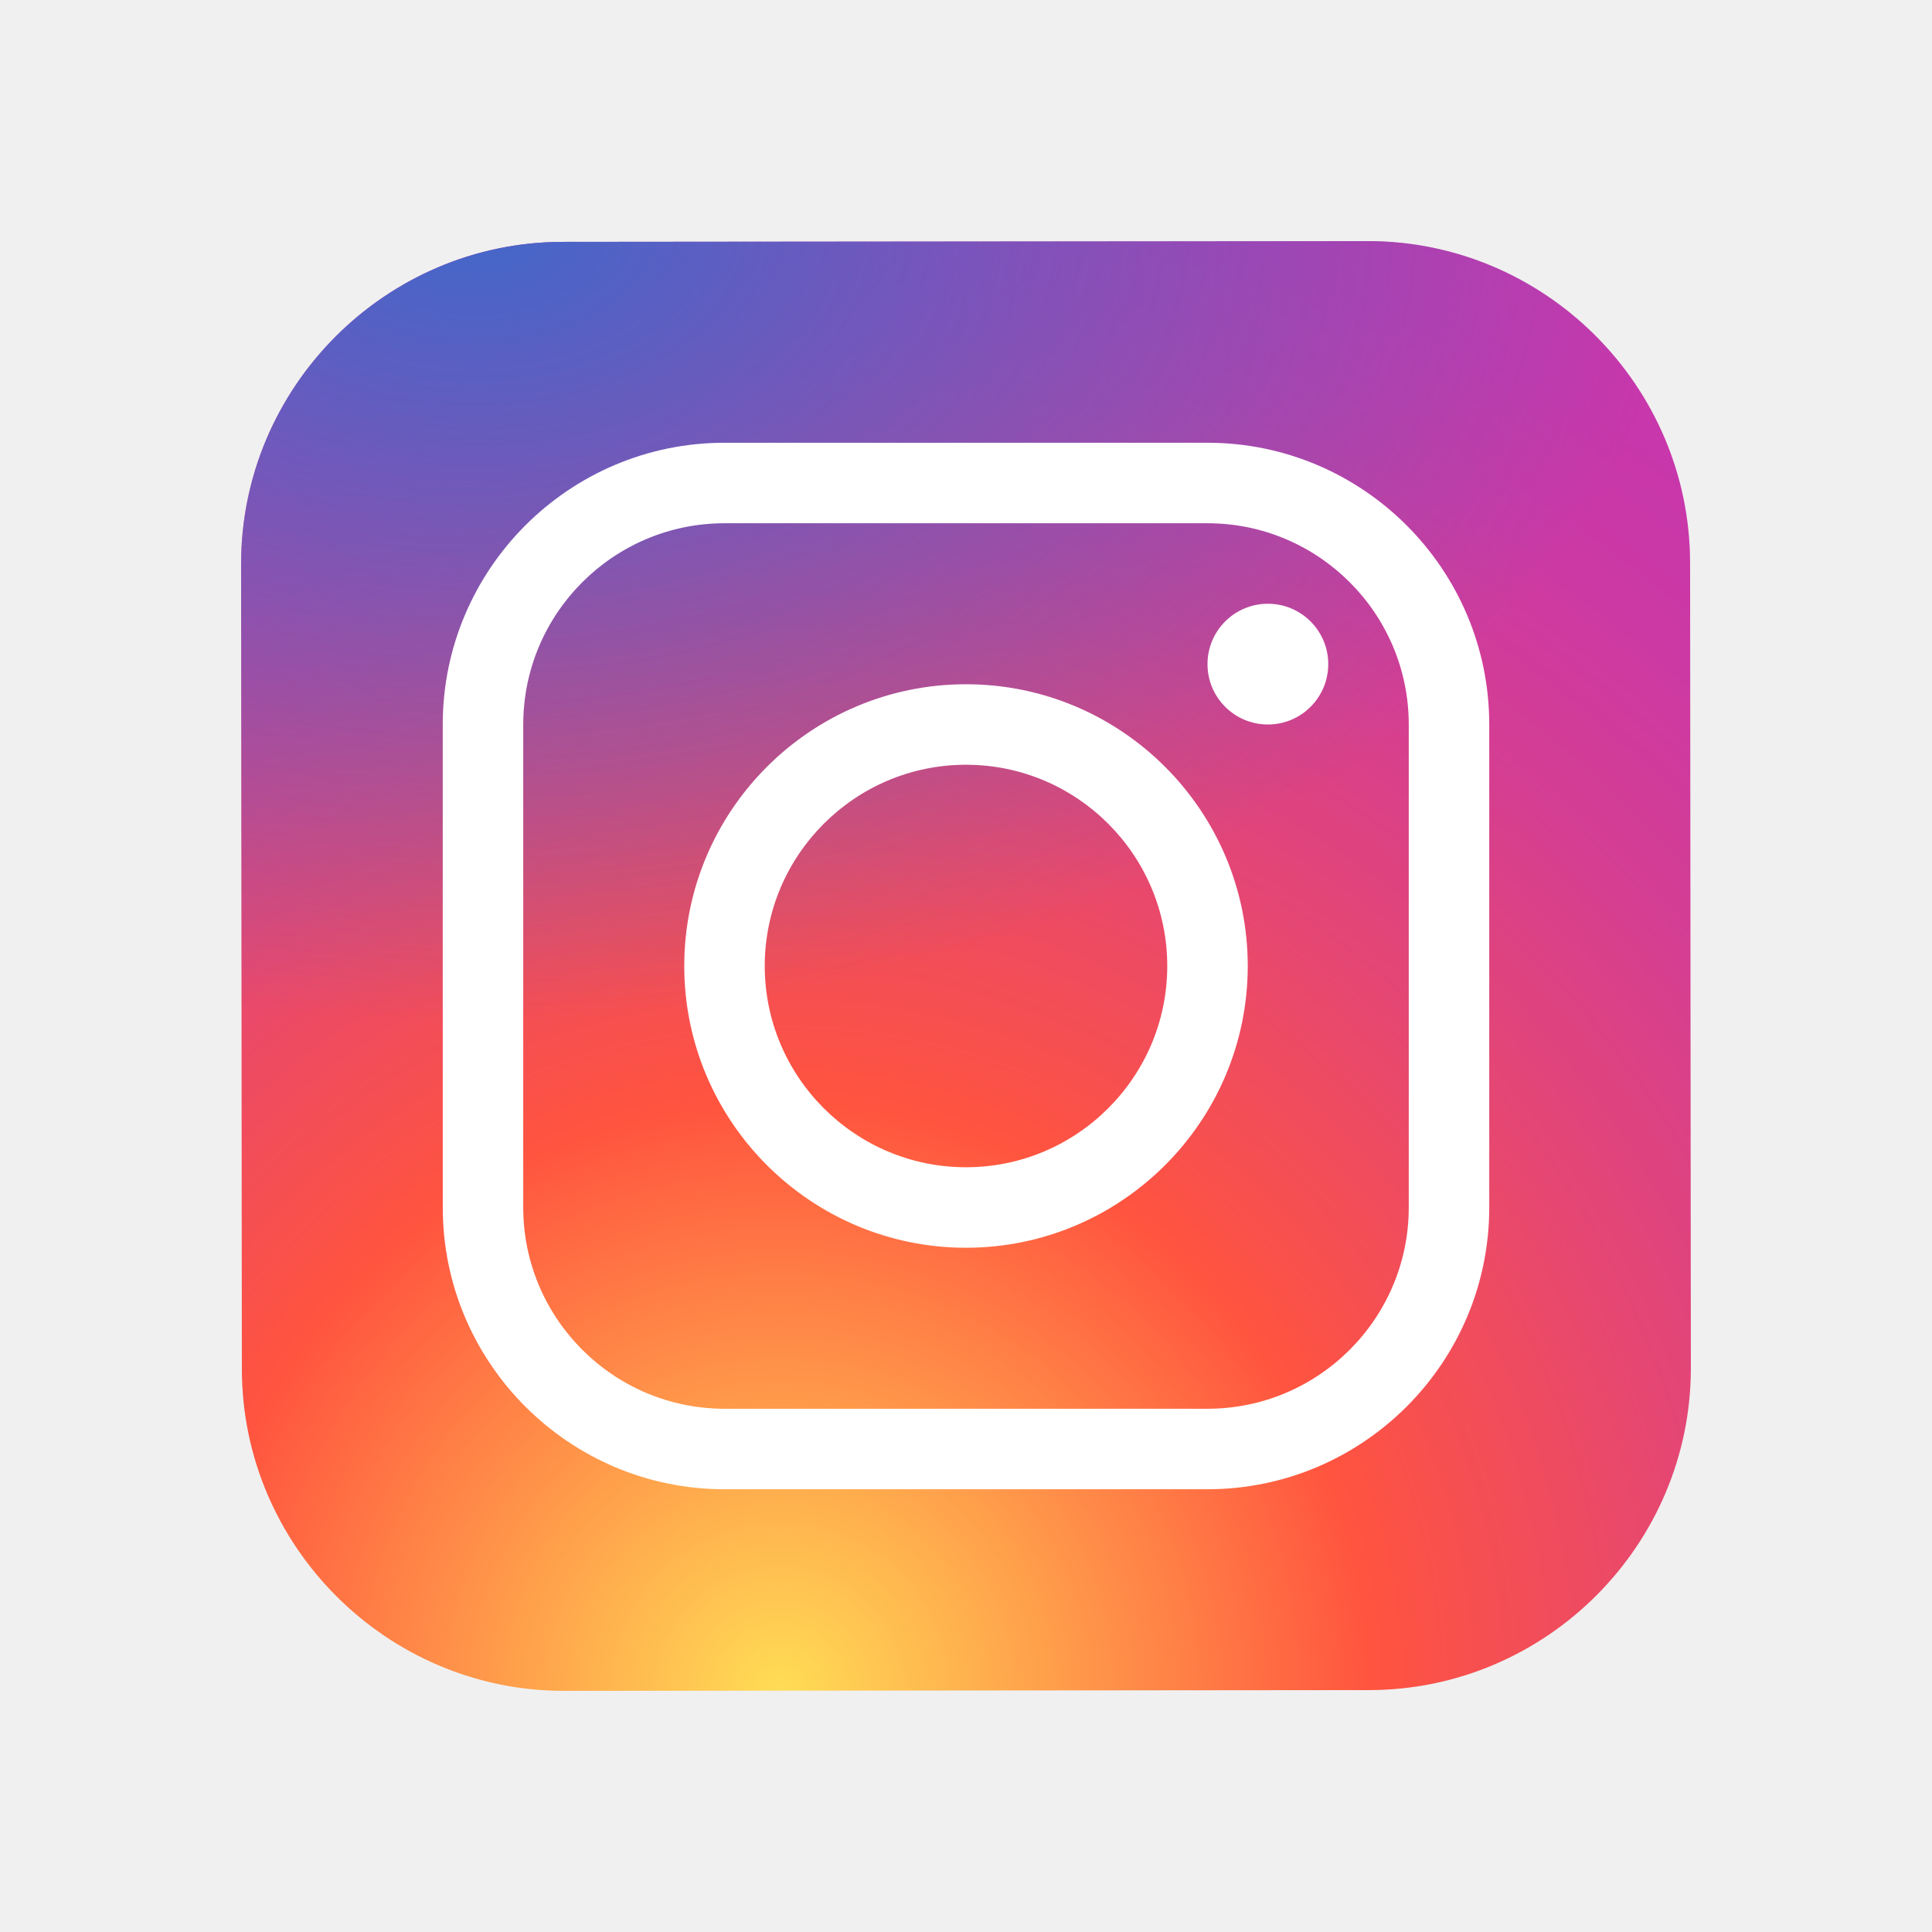
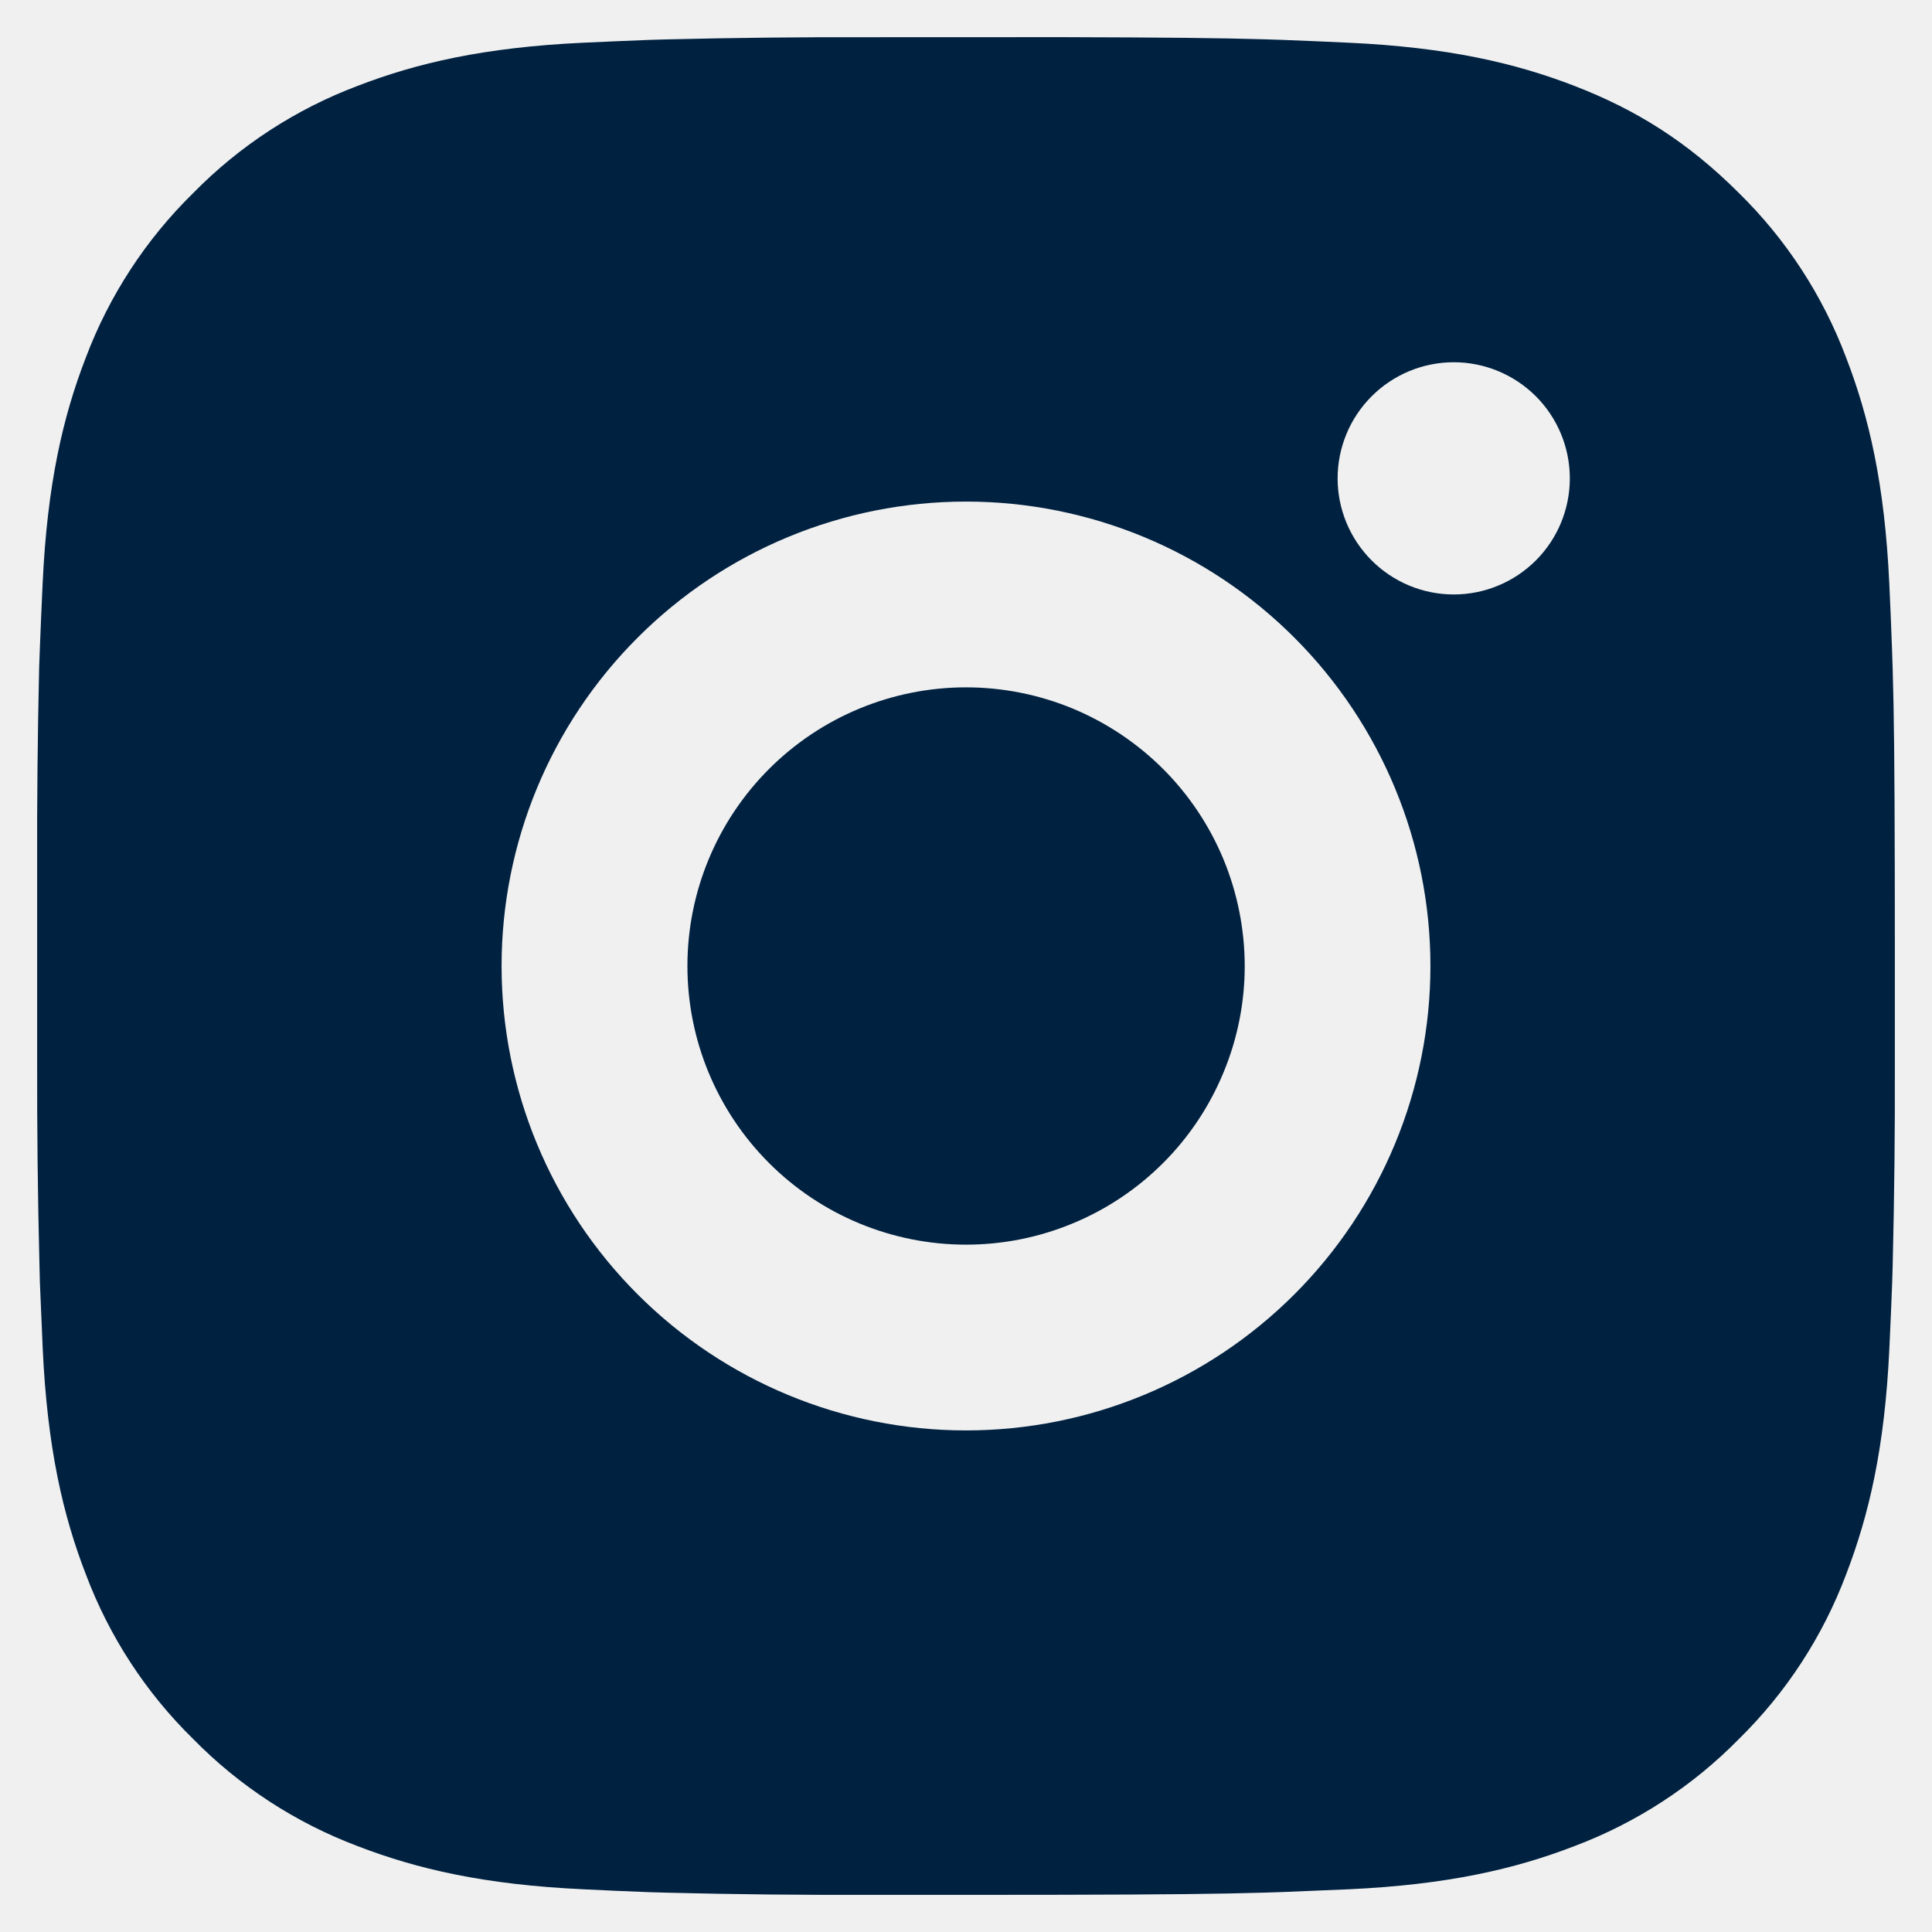
- <svg xmlns="http://www.w3.org/2000/svg" viewBox="0 0 48 48" width="48px" height="48px">
-   <radialGradient id="yOrnnhliCrdS2gy~4tD8ma" cx="19.38" cy="42.035" r="44.899" gradientUnits="userSpaceOnUse">
-     <stop offset="0" stop-color="#fd5" />
-     <stop offset=".328" stop-color="#ff543f" />
-     <stop offset=".348" stop-color="#fc5245" />
-     <stop offset=".504" stop-color="#e64771" />
-     <stop offset=".643" stop-color="#d53e91" />
-     <stop offset=".761" stop-color="#cc39a4" />
-     <stop offset=".841" stop-color="#c837ab" />
-   </radialGradient>
-   <path fill="url(#yOrnnhliCrdS2gy~4tD8ma)" d="M34.017,41.99l-20,0.019c-4.4,0.004-8.003-3.592-8.008-7.992l-0.019-20 c-0.004-4.4,3.592-8.003,7.992-8.008l20-0.019c4.4-0.004,8.003,3.592,8.008,7.992l0.019,20 C42.014,38.383,38.417,41.986,34.017,41.99z" />
-   <radialGradient id="yOrnnhliCrdS2gy~4tD8mb" cx="11.786" cy="5.54" r="29.813" gradientTransform="matrix(1 0 0 .6663 0 1.849)" gradientUnits="userSpaceOnUse">
-     <stop offset="0" stop-color="#4168c9" />
-     <stop offset=".999" stop-color="#4168c9" stop-opacity="0" />
-   </radialGradient>
-   <path fill="url(#yOrnnhliCrdS2gy~4tD8mb)" d="M34.017,41.99l-20,0.019c-4.4,0.004-8.003-3.592-8.008-7.992l-0.019-20 c-0.004-4.4,3.592-8.003,7.992-8.008l20-0.019c4.4-0.004,8.003,3.592,8.008,7.992l0.019,20 C42.014,38.383,38.417,41.986,34.017,41.99z" />
-   <path fill="#fff" d="M24,31c-3.859,0-7-3.14-7-7s3.141-7,7-7s7,3.14,7,7S27.859,31,24,31z M24,19c-2.757,0-5,2.243-5,5 s2.243,5,5,5s5-2.243,5-5S26.757,19,24,19z" />
-   <circle cx="31.5" cy="16.5" r="1.5" fill="#fff" />
-   <path fill="#fff" d="M30,37H18c-3.859,0-7-3.14-7-7V18c0-3.86,3.141-7,7-7h12c3.859,0,7,3.14,7,7v12 C37,33.86,33.859,37,30,37z M18,13c-2.757,0-5,2.243-5,5v12c0,2.757,2.243,5,5,5h12c2.757,0,5-2.243,5-5V18c0-2.757-2.243-5-5-5H18z" />
+ <svg xmlns="http://www.w3.org/2000/svg" width="26" height="26" viewBox="0 0 26 26" fill="none">
+   <path d="M14.285 0.5C15.691 0.504 16.405 0.511 17.021 0.529L17.264 0.537C17.544 0.547 17.82 0.56 18.154 0.575C19.484 0.637 20.391 0.848 21.188 1.156C22.012 1.474 22.707 1.904 23.402 2.598C24.038 3.222 24.53 3.978 24.844 4.812C25.152 5.609 25.363 6.516 25.425 7.848C25.44 8.18 25.453 8.456 25.462 8.738L25.47 8.98C25.489 9.595 25.496 10.309 25.499 11.715L25.5 12.648V14.285C25.503 15.197 25.493 16.108 25.471 17.02L25.464 17.262C25.454 17.544 25.441 17.82 25.426 18.152C25.364 19.484 25.151 20.39 24.844 21.188C24.53 22.022 24.038 22.778 23.402 23.402C22.778 24.038 22.022 24.53 21.188 24.844C20.391 25.152 19.484 25.363 18.154 25.425L17.264 25.462L17.021 25.47C16.405 25.488 15.691 25.496 14.285 25.499L13.352 25.5H11.716C10.804 25.503 9.892 25.494 8.98 25.471L8.737 25.464C8.441 25.453 8.144 25.44 7.847 25.425C6.517 25.363 5.61 25.152 4.812 24.844C3.979 24.53 3.223 24.038 2.599 23.402C1.962 22.778 1.47 22.022 1.156 21.188C0.847 20.391 0.637 19.484 0.575 18.152L0.537 17.262L0.531 17.02C0.508 16.108 0.498 15.197 0.5 14.285V11.715C0.497 10.803 0.506 9.892 0.527 8.98L0.536 8.738C0.546 8.456 0.559 8.18 0.574 7.848C0.636 6.516 0.846 5.61 1.155 4.812C1.47 3.978 1.963 3.222 2.6 2.598C3.224 1.962 3.979 1.47 4.812 1.156C5.61 0.848 6.516 0.637 7.847 0.575C8.18 0.56 8.457 0.547 8.737 0.537L8.98 0.53C9.891 0.508 10.803 0.498 11.715 0.501L14.285 0.5ZM13 6.75C11.342 6.75 9.753 7.408 8.581 8.581C7.408 9.753 6.75 11.342 6.75 13C6.75 14.658 7.408 16.247 8.581 17.419C9.753 18.591 11.342 19.25 13 19.25C14.658 19.25 16.247 18.591 17.419 17.419C18.591 16.247 19.25 14.658 19.25 13C19.25 11.342 18.591 9.753 17.419 8.581C16.247 7.408 14.658 6.75 13 6.75ZM13 9.25C13.492 9.25 13.98 9.347 14.435 9.535C14.89 9.724 15.303 10 15.652 10.348C16 10.696 16.276 11.109 16.465 11.564C16.653 12.019 16.75 12.507 16.751 12.999C16.751 13.492 16.654 13.979 16.465 14.434C16.277 14.889 16.001 15.303 15.653 15.651C15.305 15.999 14.891 16.276 14.436 16.464C13.981 16.653 13.494 16.75 13.001 16.75C12.007 16.75 11.053 16.355 10.35 15.652C9.646 14.948 9.251 13.995 9.251 13C9.251 12.005 9.646 11.052 10.35 10.348C11.053 9.645 12.007 9.25 13.001 9.25M19.564 4.875C19.149 4.875 18.752 5.04 18.459 5.333C18.166 5.626 18.001 6.023 18.001 6.438C18.001 6.852 18.166 7.249 18.459 7.542C18.752 7.835 19.149 8 19.564 8C19.978 8 20.376 7.835 20.669 7.542C20.962 7.249 21.126 6.852 21.126 6.438C21.126 6.023 20.962 5.626 20.669 5.333C20.376 5.04 19.978 4.875 19.564 4.875Z" fill="#002140" />
</svg>
